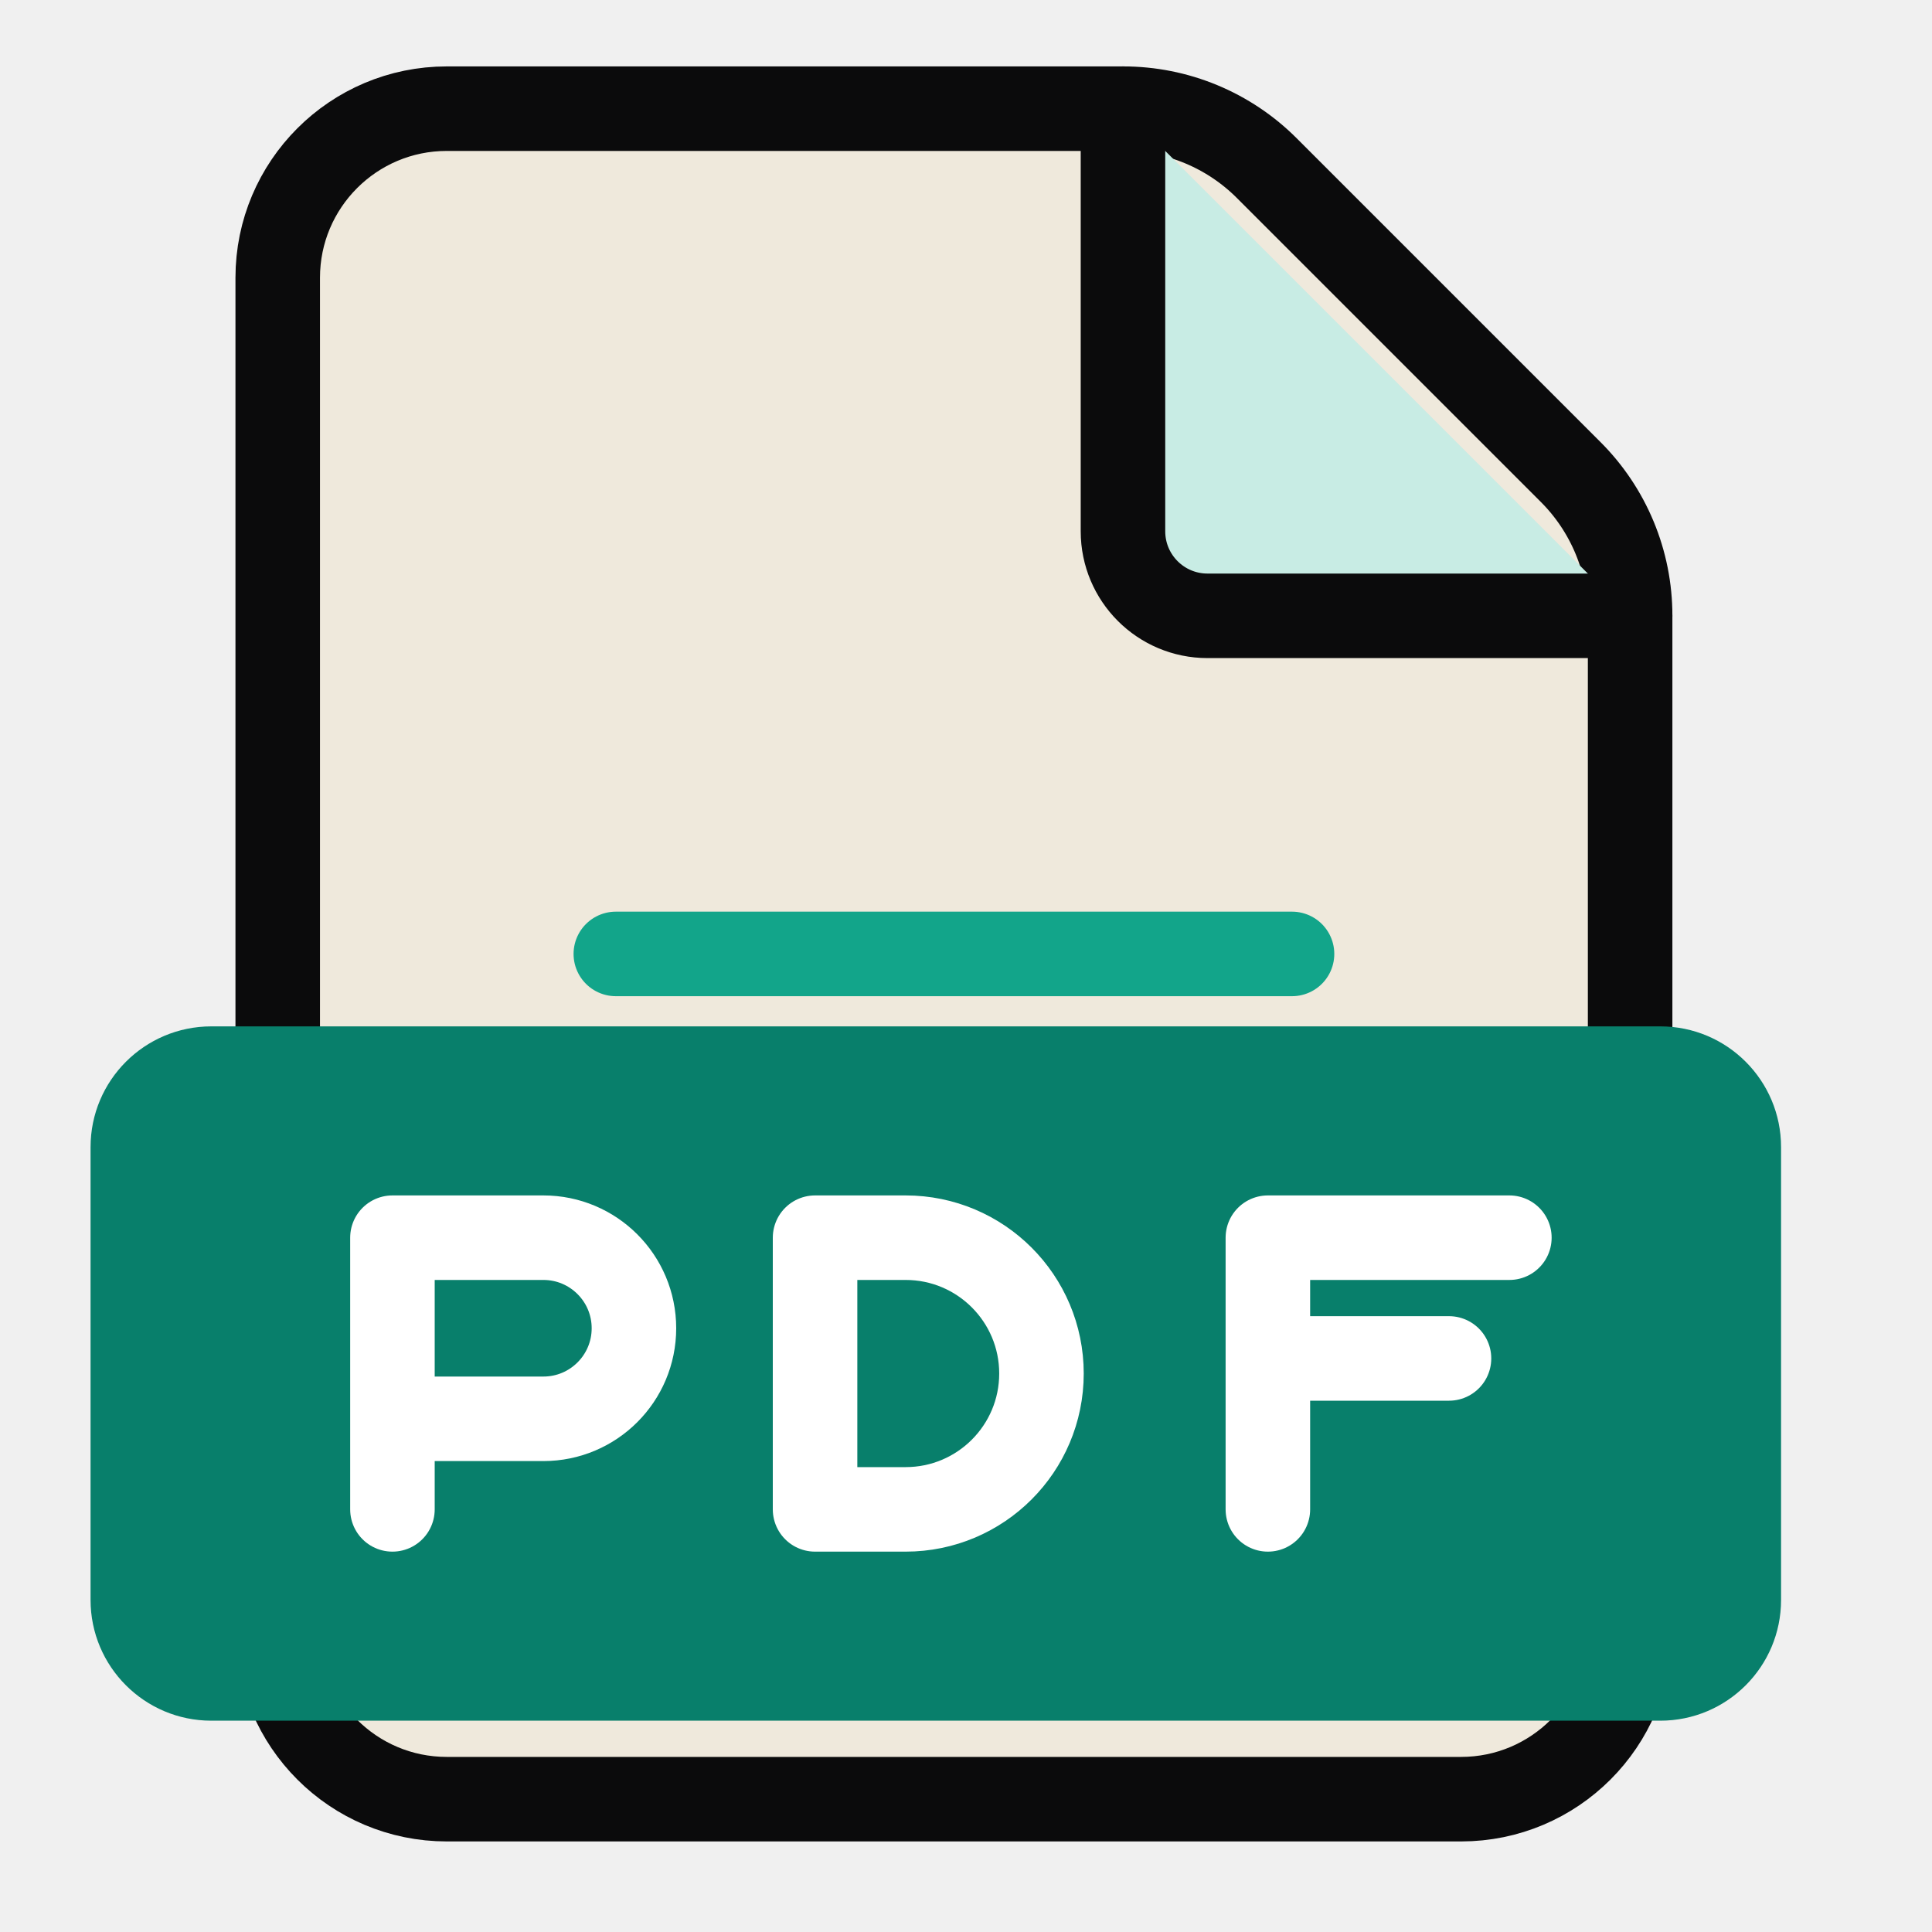
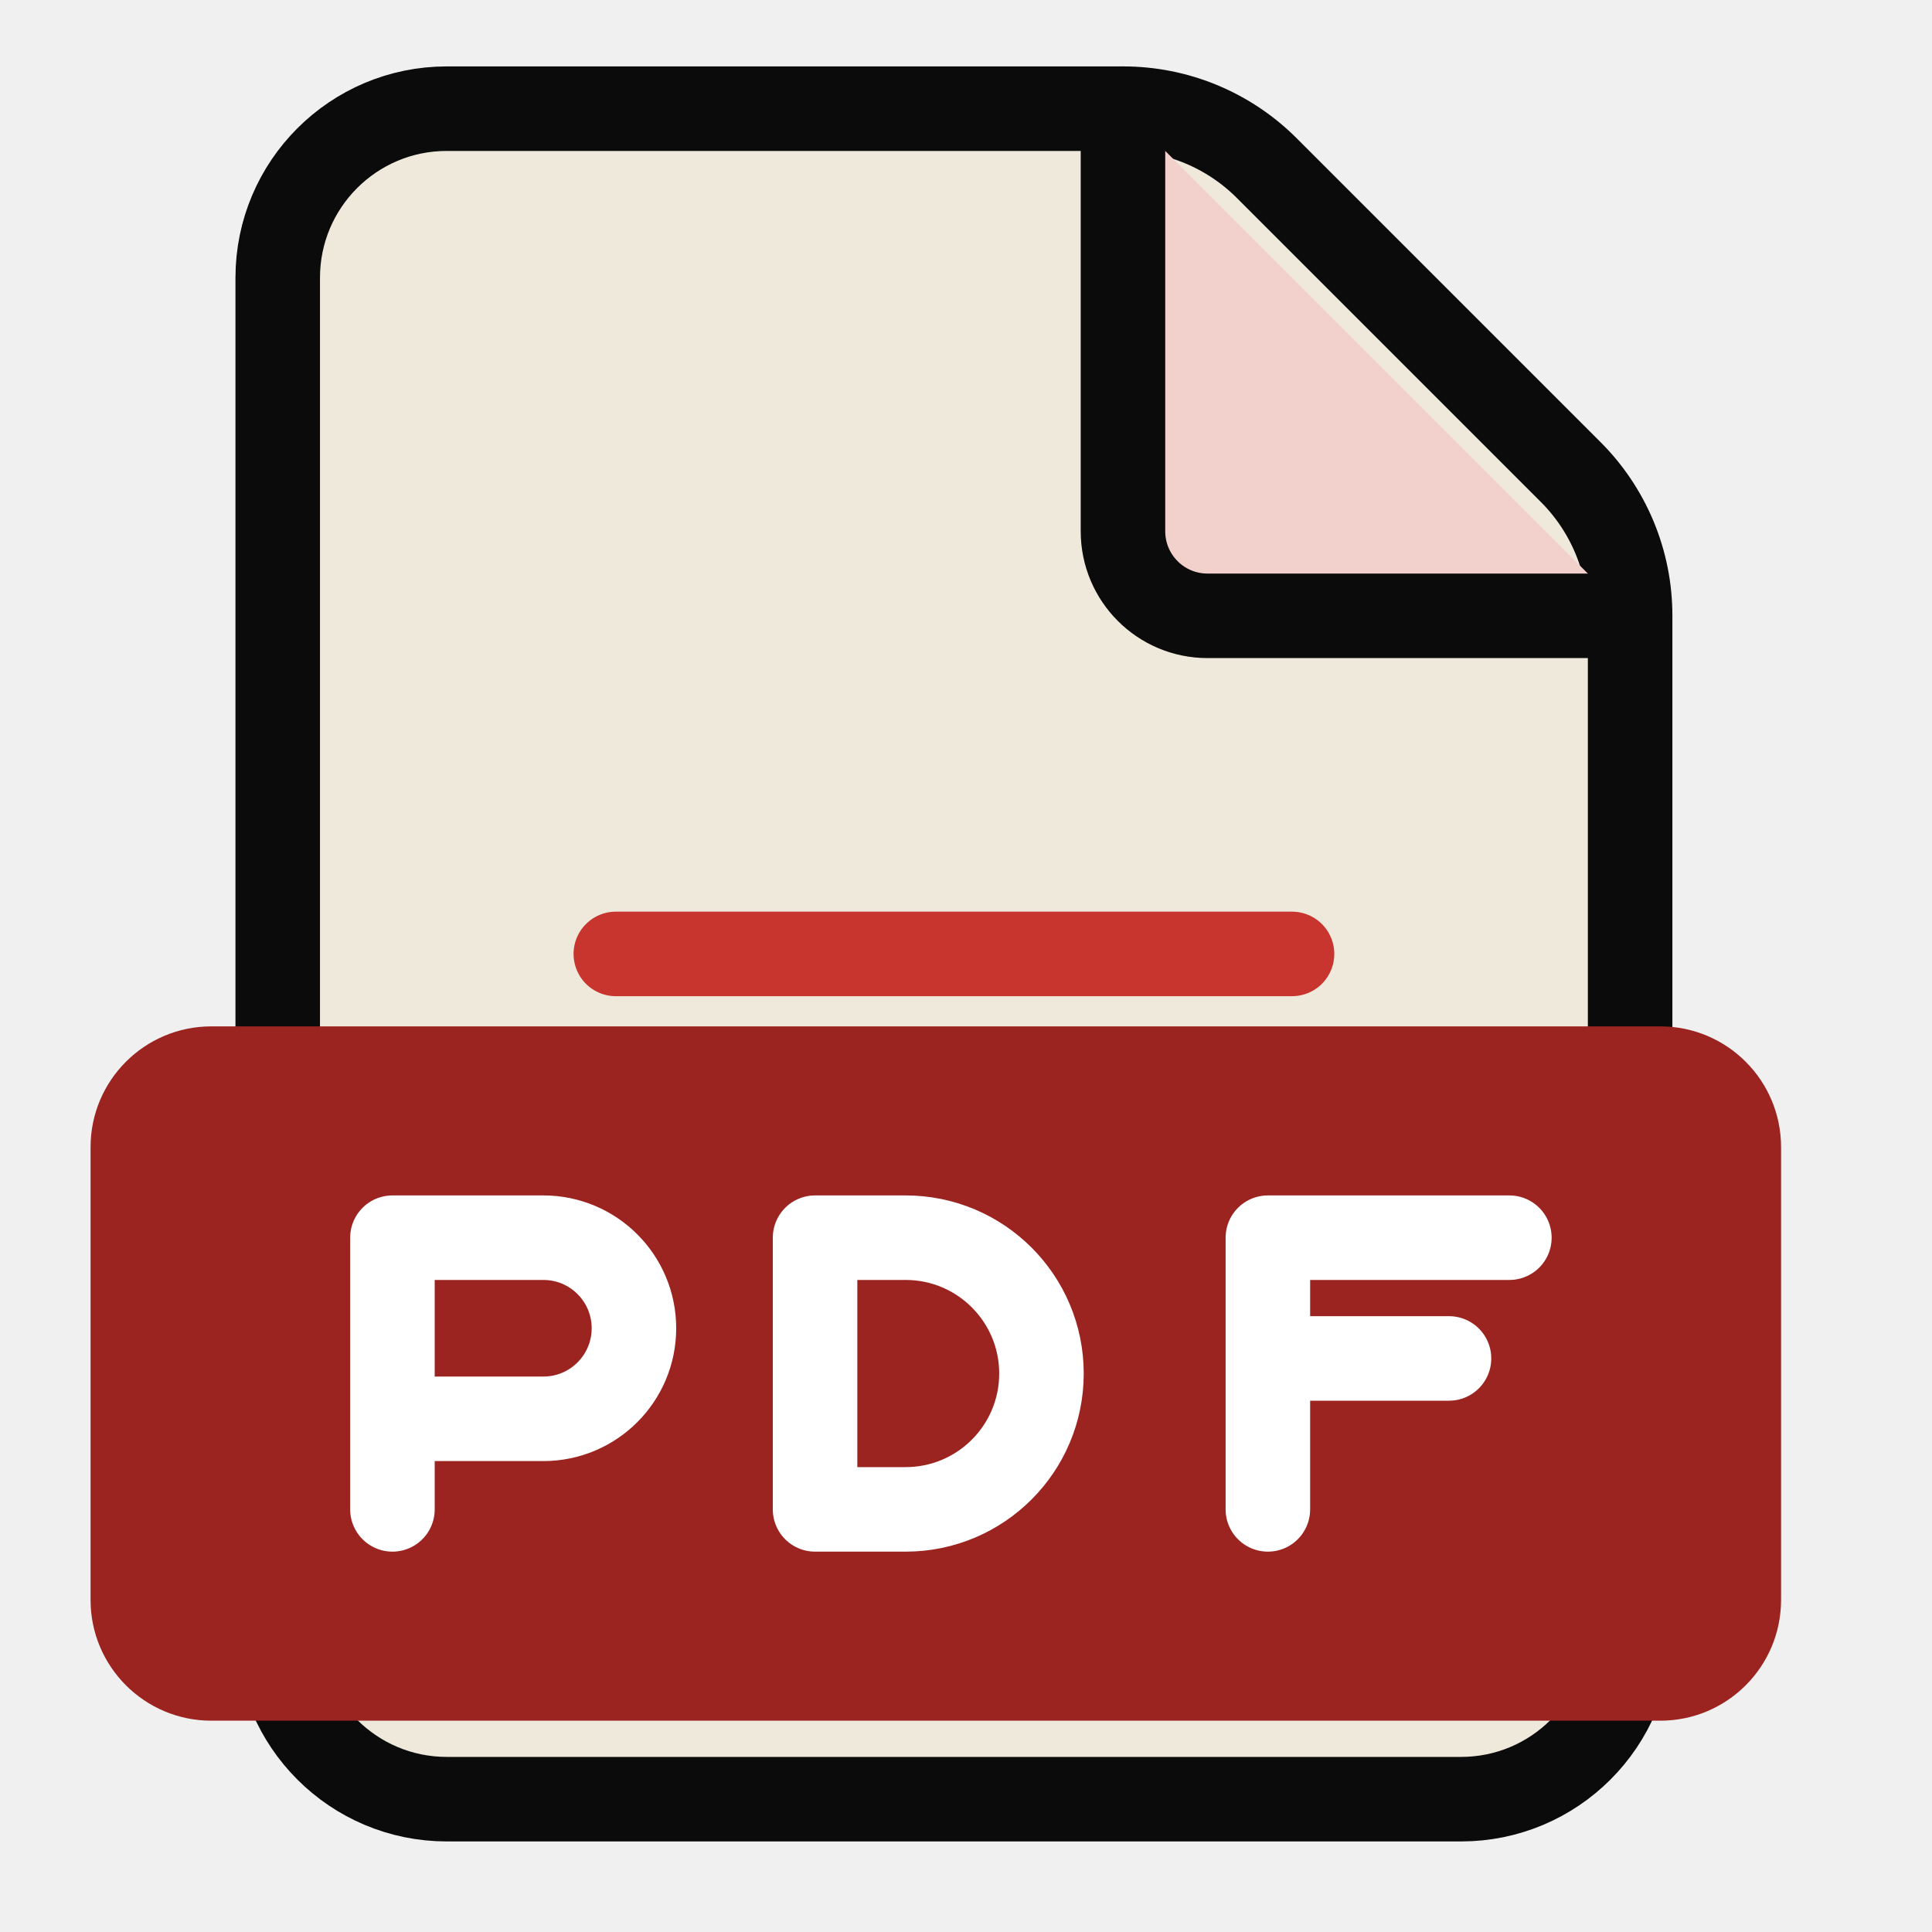
<svg xmlns="http://www.w3.org/2000/svg" width="64" height="64" viewBox="0 0 64 64">
  <g transform="translate(-2 -2) scale(2.8)" stroke="#0b0b0c" stroke-width="1" stroke-linecap="round" stroke-linejoin="round">
    <path fill="#efe9dc" d="M6 22a2 2 0 0 1-2-2V4a2 2 0 0 1 2-2h8a2.4 2.4 0 0 1 1.704.706l3.588 3.588A2.4 2.4 0 0 1 20 8v12a2 2 0 0 1-2 2z" />
-     <path fill="#c8ece4" d="M14 2v5a1 1 0 0 0 1 1h5" />
-     <path fill="none" stroke="#12a58a" d="M8 12h8M8 15h5" />
+     <path fill="#f2d0cc" d="M14 2v5a1 1 0 0 0 1 1h5" />
+     <path fill="none" stroke="#c8352e" d="M8 12h8M8 15h5" />
  </g>
-   <rect x="3" y="34" width="56" height="23" rx="4" fill="#087f6b" />
+   <rect x="3" y="34" width="56" height="23" rx="4" fill="#9b2420" />
  <g fill="none" stroke="#fff" stroke-width="2.8" stroke-linecap="round" stroke-linejoin="round">
    <path d="M13 50V41h5a3 3 0 0 1 0 6h-5" />
    <path d="M27 41v9h3a4.5 4.5 0 0 0 0-9z" />
    <path d="M42 50V41h8M42 45h6" />
  </g>
</svg>
